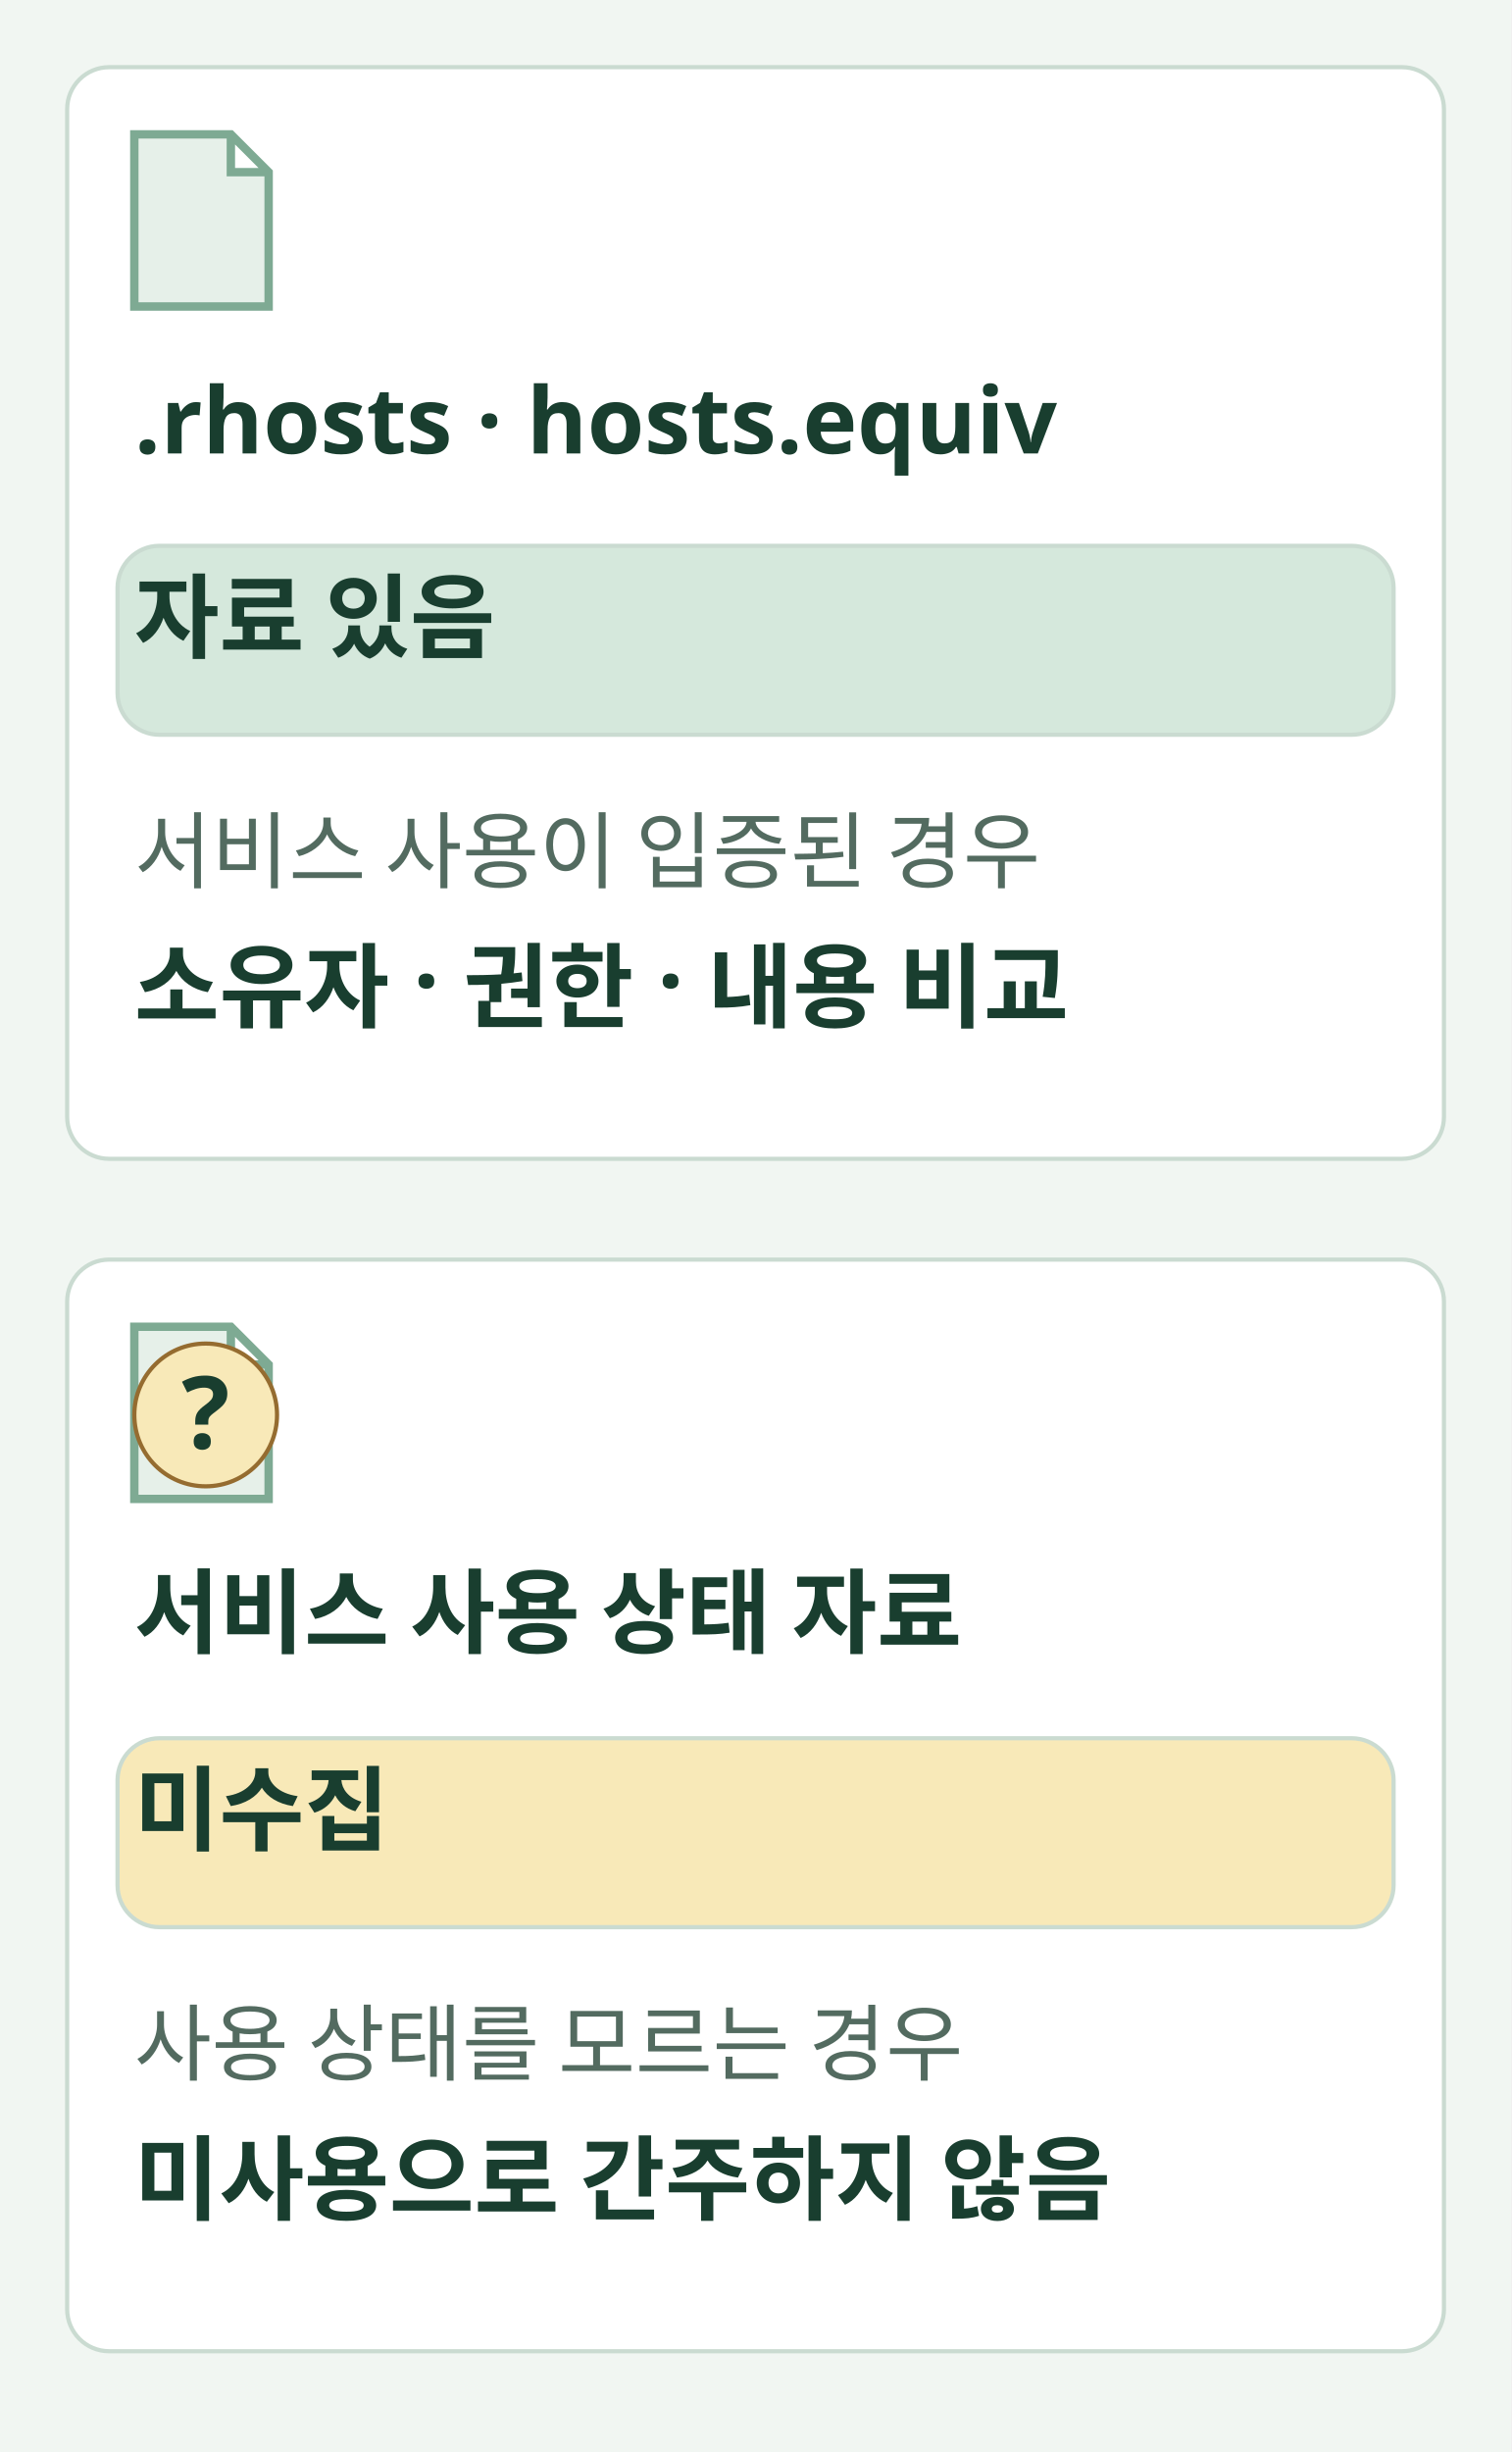
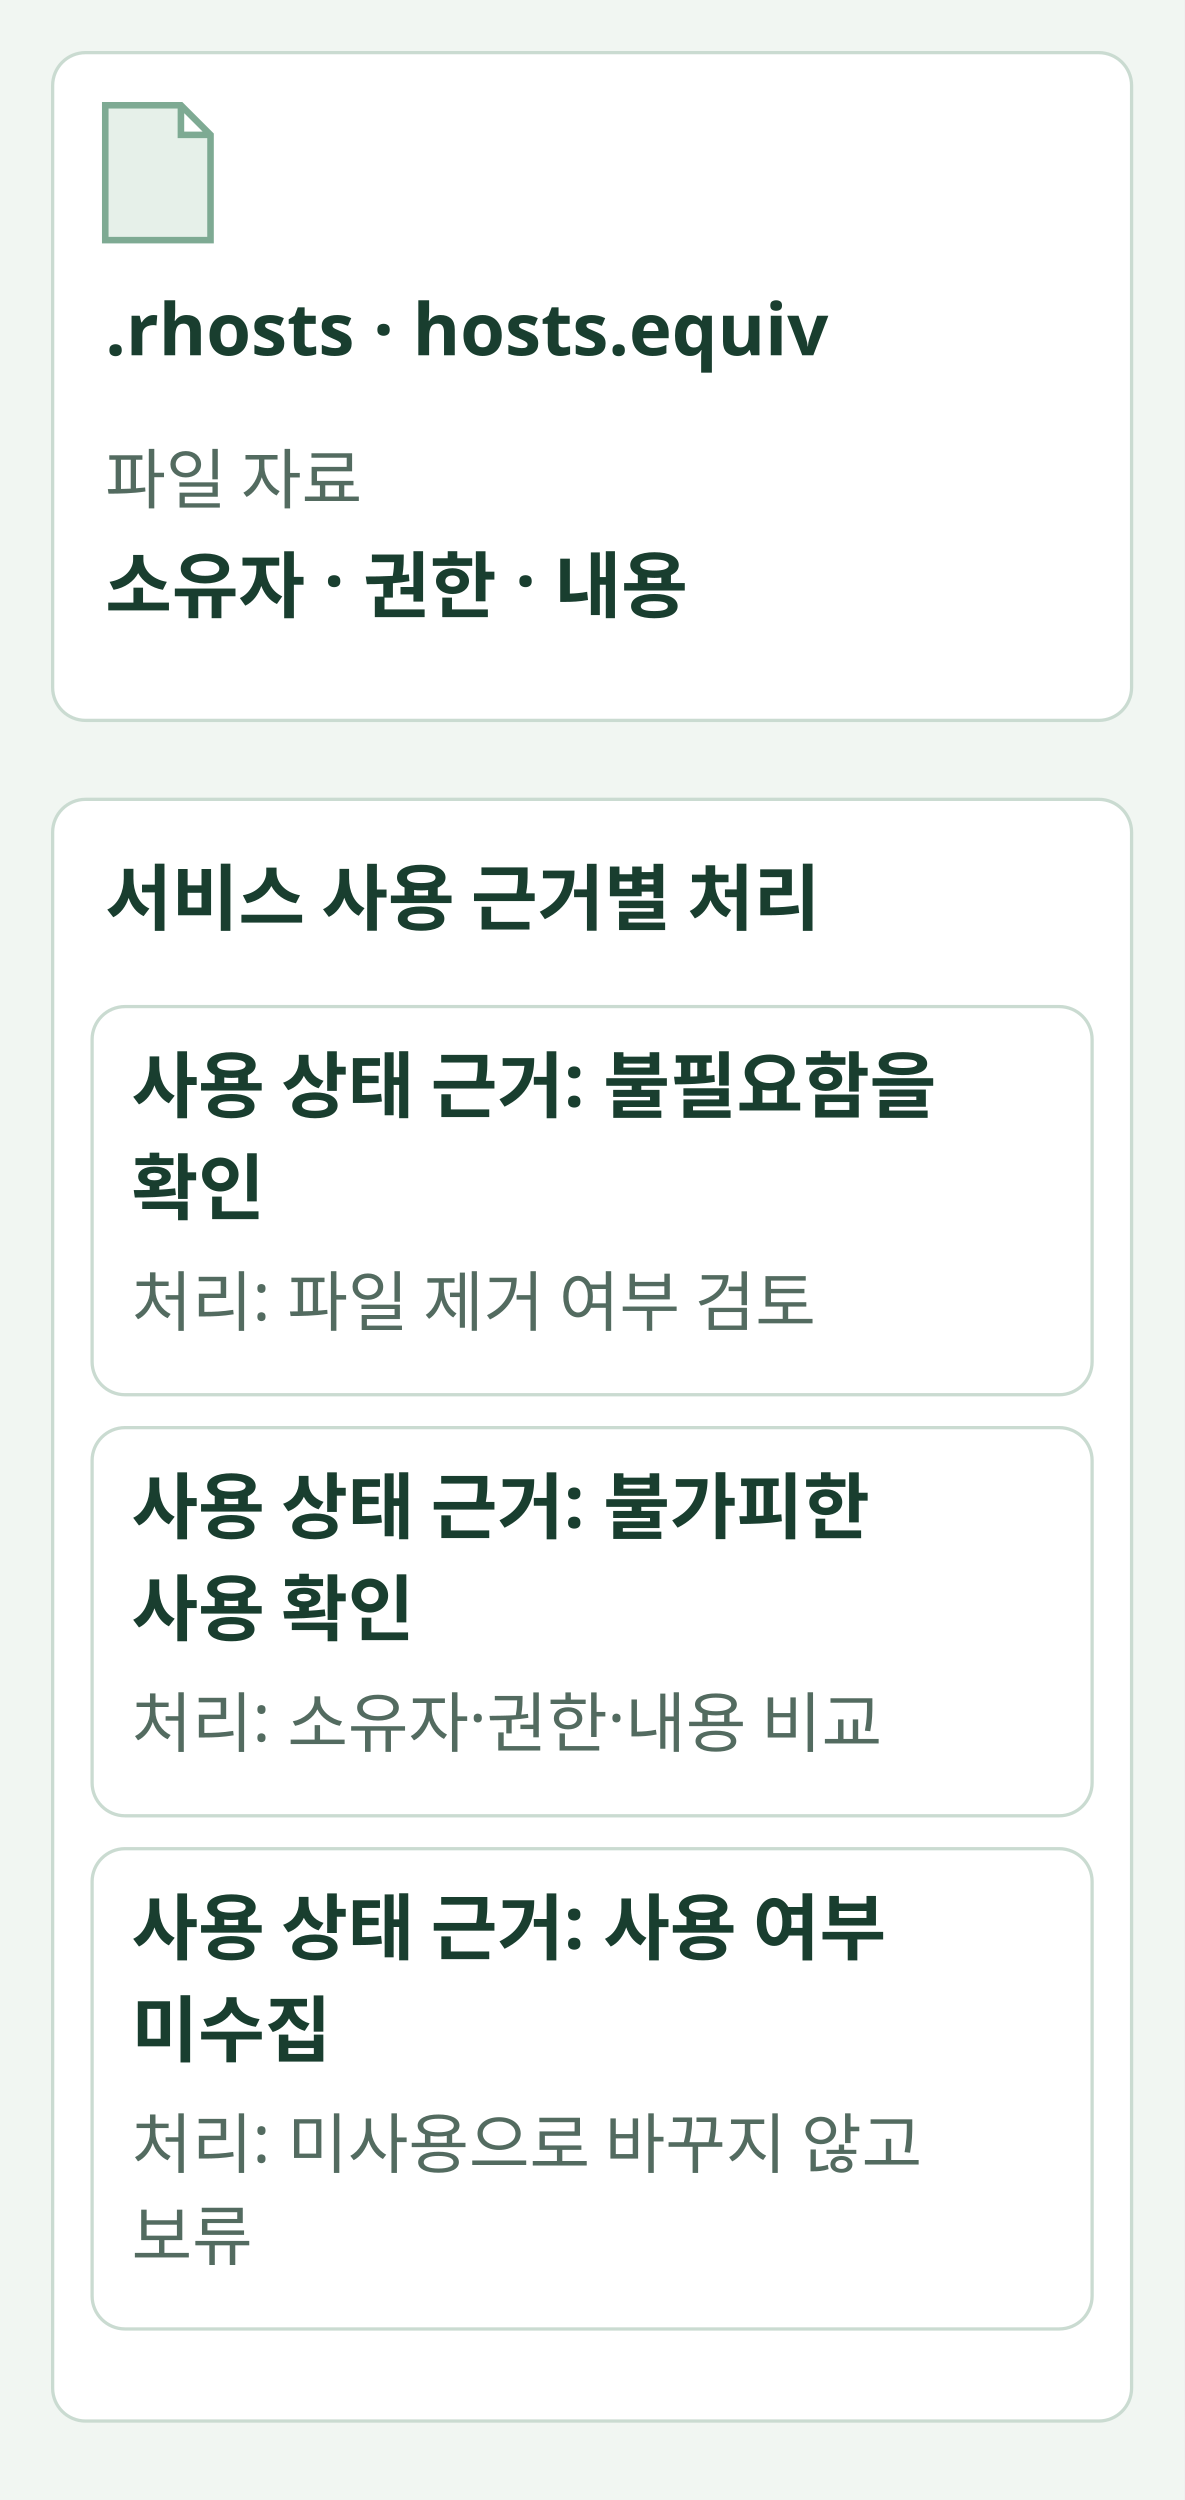
- <svg xmlns="http://www.w3.org/2000/svg" width="360" height="584" viewBox="0 0 360 584" data-diagram-kind="matrix" data-explanation="structured" data-layout="mobile" role="img" aria-labelledby="title desc">
+ <svg xmlns="http://www.w3.org/2000/svg" width="360" height="760" viewBox="0 0 360 760" data-diagram-kind="matrix" data-explanation="structured" data-layout="mobile" role="img" aria-labelledby="title desc">
  <defs>
    <marker id="arrow" viewBox="0 0 10 10" refX="9" refY="5" markerWidth="5" markerHeight="5" orient="auto-start-reverse">
      <path d="M0 0L10 5L0 10Z" fill="#7eaa93" />
    </marker>
  </defs>
-   <rect width="360" height="584" fill="#f1f6f2" />
+   <rect width="360" height="760" fill="#f1f6f2" />
  <g font-family="'Malgun Gothic','Noto Sans KR',sans-serif">
    <g data-panel="file">
-       <rect x="16" y="16" width="328" height="260" rx="10" fill="#fff" stroke="#cadbd1" />
+       <rect x="16" y="16" width="328" height="203" rx="10" fill="#fff" stroke="#cadbd1" />
      <path d="M32 32h23l9 9v32H32Z M55 32v9h9" fill="#e6f0e9" stroke="#7eaa93" stroke-width="2" />
      <text x="32" y="108" font-size="22" fill="#193e2f" font-weight="700" text-anchor="start" data-role="key">
        <tspan x="32" dy="0">.rhosts · hosts.equiv</tspan>
      </text>
-       <rect x="28" y="130" width="304" height="45" rx="10" fill="#d5e8dc" stroke="#cadbd1" />
-       <text x="32" y="155" font-size="22" fill="#193e2f" font-weight="700" text-anchor="start" data-role="key">
-         <tspan x="32" dy="0">자료 있음</tspan>
+       <text x="32" y="153" font-size="20" fill="#536b60" font-weight="400" text-anchor="start">
+         <tspan x="32" dy="0">파일 자료</tspan>
      </text>
-       <text x="32" y="210" font-size="20" fill="#536b60" font-weight="400" text-anchor="start">
-         <tspan x="32" dy="0">서비스 사용이 입증된 경우</tspan>
-       </text>
-       <text x="32" y="243" font-size="22" fill="#193e2f" font-weight="700" text-anchor="start" data-role="key">
-         <tspan x="32" dy="0">소유자 · 권한 · 내용 비교</tspan>
+       <text x="32" y="186" font-size="22" fill="#193e2f" font-weight="700" text-anchor="start" data-role="key">
+         <tspan x="32" dy="0">소유자 · 권한 · 내용</tspan>
      </text>
    </g>
-     <g data-panel="file">
-       <rect x="16" y="300" width="328" height="260" rx="10" fill="#fff" stroke="#cadbd1" />
-       <path d="M32 316h23l9 9v32H32Z M55 316v9h9" fill="#e6f0e9" stroke="#7eaa93" stroke-width="2" />
-       <circle cx="49" cy="337" r="17" fill="#f8e9b8" stroke="#956c30" />
-       <text x="49" y="345" font-size="24" fill="#193e2f" font-weight="700" text-anchor="middle" data-role="key">
-         <tspan x="49" dy="0">?</tspan>
+     <g data-panel="table">
+       <rect x="16" y="243" width="328" height="493" rx="10" fill="#fff" stroke="#cadbd1" />
+       <text x="32" y="281" font-size="22" fill="#193e2f" font-weight="700" text-anchor="start" data-role="key">
+         <tspan x="32" dy="0">서비스 사용 근거별 처리</tspan>
      </text>
-       <text x="32" y="392" font-size="22" fill="#193e2f" font-weight="700" text-anchor="start" data-role="key">
-         <tspan x="32" dy="0">서비스 사용 상태 자료</tspan>
+       <rect x="28" y="306" width="304" height="118" rx="10" fill="#fff" stroke="#cadbd1" />
+       <text x="40" y="338" font-size="22" fill="#193e2f" font-weight="700" text-anchor="start" data-role="key">
+         <tspan x="40" dy="0">사용 상태 근거: 불필요함을</tspan>
+         <tspan x="40" dy="31">확인</tspan>
      </text>
-       <rect x="28" y="414" width="304" height="45" rx="10" fill="#f8e9b8" stroke="#cadbd1" />
-       <text x="32" y="439" font-size="22" fill="#193e2f" font-weight="700" text-anchor="start" data-role="key">
-         <tspan x="32" dy="0">미수집</tspan>
+       <text x="40" y="403" font-size="20" fill="#536b60" font-weight="400" text-anchor="start">
+         <tspan x="40" dy="0">처리: 파일 제거 여부 검토</tspan>
      </text>
-       <text x="32" y="494" font-size="20" fill="#536b60" font-weight="400" text-anchor="start">
-         <tspan x="32" dy="0">사용 상태를 모르는 경우</tspan>
+       <rect x="28" y="434" width="304" height="118" rx="10" fill="#fff" stroke="#cadbd1" />
+       <text x="40" y="466" font-size="22" fill="#193e2f" font-weight="700" text-anchor="start" data-role="key">
+         <tspan x="40" dy="0">사용 상태 근거: 불가피한</tspan>
+         <tspan x="40" dy="31">사용 확인</tspan>
      </text>
-       <text x="32" y="527" font-size="22" fill="#193e2f" font-weight="700" text-anchor="start" data-role="key">
-         <tspan x="32" dy="0">미사용으로 간주하지 않음</tspan>
+       <text x="40" y="531" font-size="20" fill="#536b60" font-weight="400" text-anchor="start">
+         <tspan x="40" dy="0">처리: 소유자·권한·내용 비교</tspan>
+       </text>
+       <rect x="28" y="562" width="304" height="146" rx="10" fill="#fff" stroke="#cadbd1" />
+       <text x="40" y="594" font-size="22" fill="#193e2f" font-weight="700" text-anchor="start" data-role="key">
+         <tspan x="40" dy="0">사용 상태 근거: 사용 여부</tspan>
+         <tspan x="40" dy="31">미수집</tspan>
+       </text>
+       <text x="40" y="659" font-size="20" fill="#536b60" font-weight="400" text-anchor="start">
+         <tspan x="40" dy="0">처리: 미사용으로 바꾸지 않고</tspan>
+         <tspan x="40" dy="28">보류</tspan>
      </text>
    </g>
  </g>
</svg>
